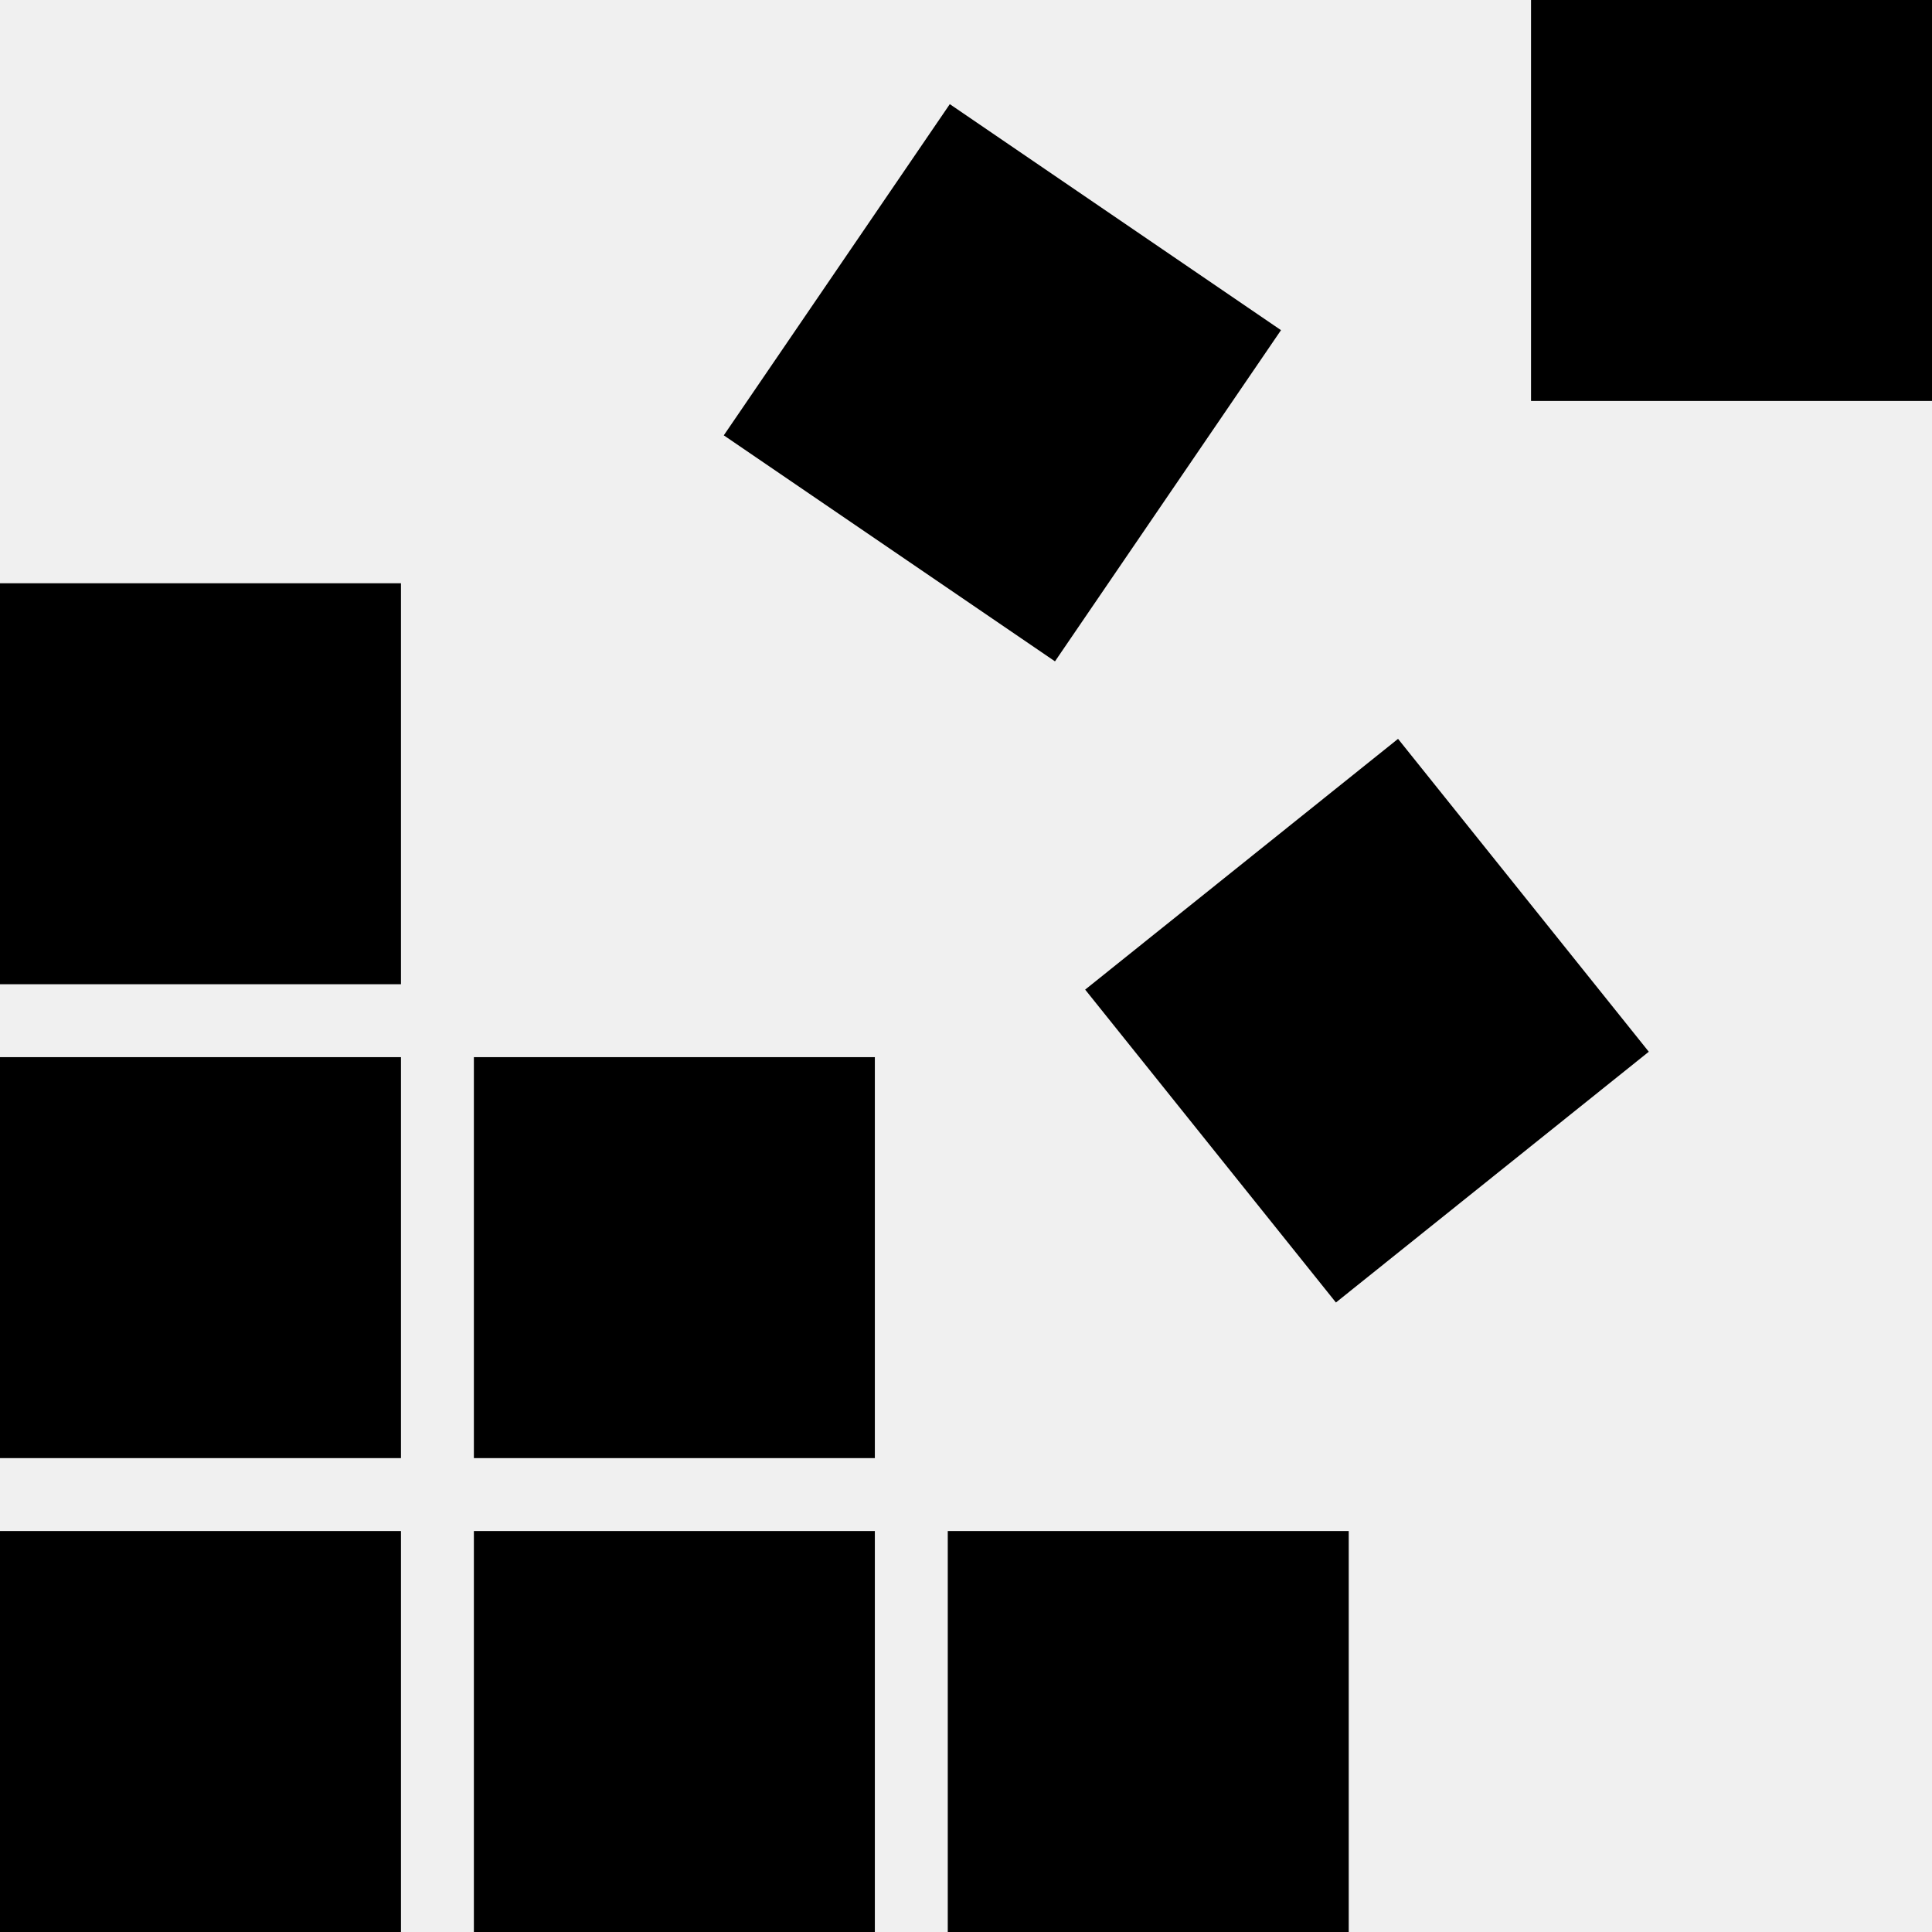
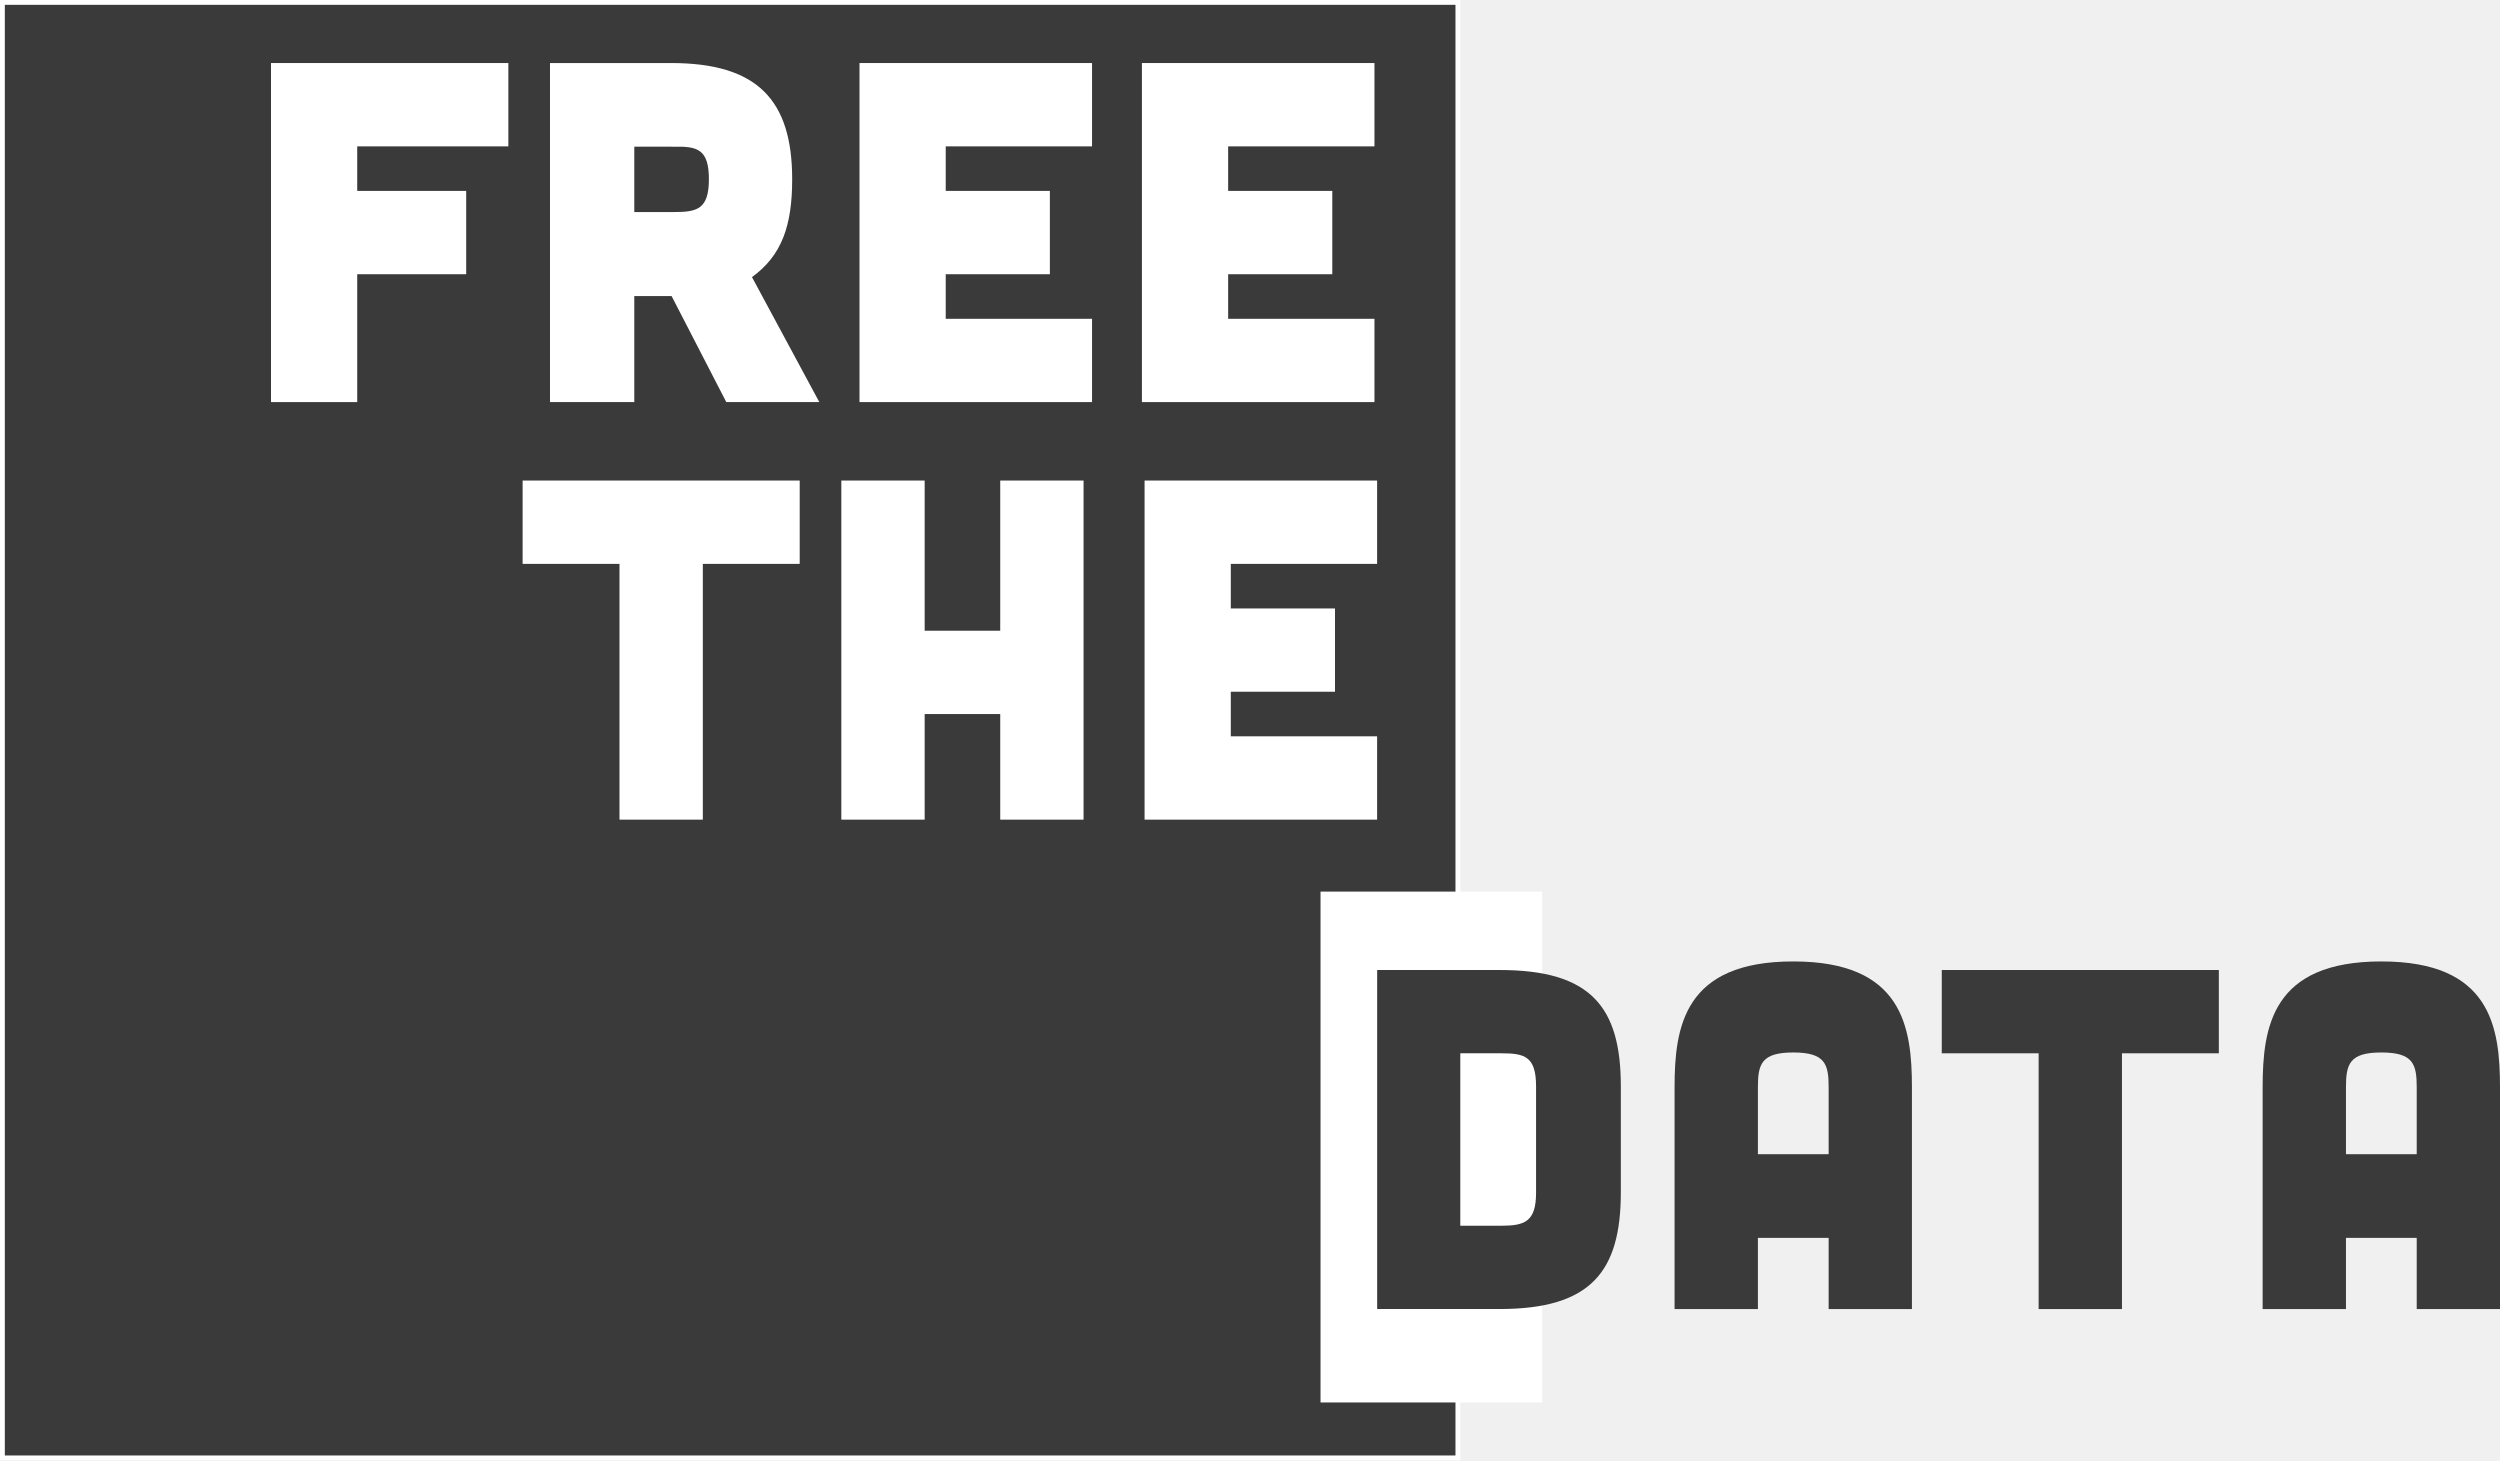
- <svg xmlns="http://www.w3.org/2000/svg" viewBox="0 0 195 195">
+ <svg xmlns="http://www.w3.org/2000/svg" viewBox="0 0 518.73 303">
+   <defs>
+     <style>.cls-1{fill:#3a3a3a;}.cls-2{fill:#fff;}</style>
+   </defs>
  <g id="Layer_2" data-name="Layer 2">
    <g id="Layer_1-2" data-name="Layer 1">
-       <rect y="58.87" width="40.47" height="40.47" />
-       <rect y="106.7" width="40.47" height="40.47" />
-       <rect y="154.53" width="40.47" height="40.47" />
-       <rect x="47.83" y="154.53" width="40.47" height="40.47" />
-       <rect x="47.83" y="106.7" width="40.47" height="40.47" />
-       <rect x="95.66" y="154.53" width="40.47" height="40.47" />
-       <rect x="117.74" y="82.78" width="40.47" height="40.47" transform="translate(132.07 -69.07) rotate(51.29)" />
-       <rect x="80.94" y="18.4" width="40.47" height="40.47" transform="translate(39.38 -50.31) rotate(34.31)" />
-       <rect x="154.53" width="40.47" height="40.47" />
+       <rect class="cls-1" x="0.5" y="0.5" width="302" height="302" />
+       <path class="cls-2" d="M302,1V302H1V1H302m1-1H0V303H303V0Z" />
+       <path class="cls-2" d="M105.48,13.08V30.37H74.12v9.24H96.73V56.9H74.12V83.43H56.23V13.08Z" />
+       <path class="cls-2" d="M170,83.43H150.7l-11.35-22h-7.74v22H114.12V13.08h25.13c17.89,0,25.12,7.64,25.12,24.12,0,9.55-2.11,15.78-8.34,20.3Zm-38.39-53V44h8.24c4.82,0,7.24-.6,7.24-6.83s-2.42-6.83-7.24-6.73Z" />
+       <path class="cls-2" d="M226.59,13.08V30.37H196.23v9.24h21.61V56.9H196.23v9.25h30.36V83.43H178.34V13.08Z" />
+       <path class="cls-2" d="M285.19,13.08V30.37H254.83v9.24h21.61V56.9H254.83v9.25h30.36V83.43H236.94V13.08Z" />
+       <path class="cls-2" d="M128.54,117h-20.1V99.71h57.49V117h-20.1v53.07H128.54Z" />
+       <path class="cls-2" d="M191.86,99.71v31.16h15.68V99.71h17.29v70.36H207.54V148.16H191.86v21.91H174.57V99.71Z" />
+       <path class="cls-2" d="M285.74,99.71V117H255.38v9.25H277v17.28H255.38v9.25h30.36v17.29H237.49V99.71Z" />
+       <rect class="cls-2" x="274" y="185" width="46" height="106" />
+       <path class="cls-1" d="M311.18,201.27c18.9,0,25.13,7.64,25.13,24.12v22c0,16.48-6.23,24.22-25.13,24.22H285.75V201.27Zm.3,53.06c4.83,0,7.24-.8,7.24-6.83V225.39c0-6.23-2.41-6.84-7.24-6.84H303v35.78Z" />
+       <path class="cls-1" d="M396.71,271.62H379.43V256.85H364.75v14.77H347.46v-46c0-12.66,2-26.13,24.63-26.13s24.62,13.47,24.62,26.13Zm-17.28-46c0-4.82-.71-7.24-7.34-7.24s-7.34,2.42-7.34,7.24v13.87h14.68Z" />
+       <path class="cls-1" d="M423,218.55h-20.1V201.27h57.49v17.28h-20.1v53.07H423Z" />
+       <path class="cls-1" d="M518.73,271.62H501.45V256.85H486.77v14.77H469.48v-46c0-12.66,2-26.13,24.63-26.13s24.62,13.47,24.62,26.13Zm-17.28-46c0-4.82-.71-7.24-7.34-7.24s-7.34,2.42-7.34,7.24v13.87h14.68Z" />
    </g>
  </g>
</svg>
